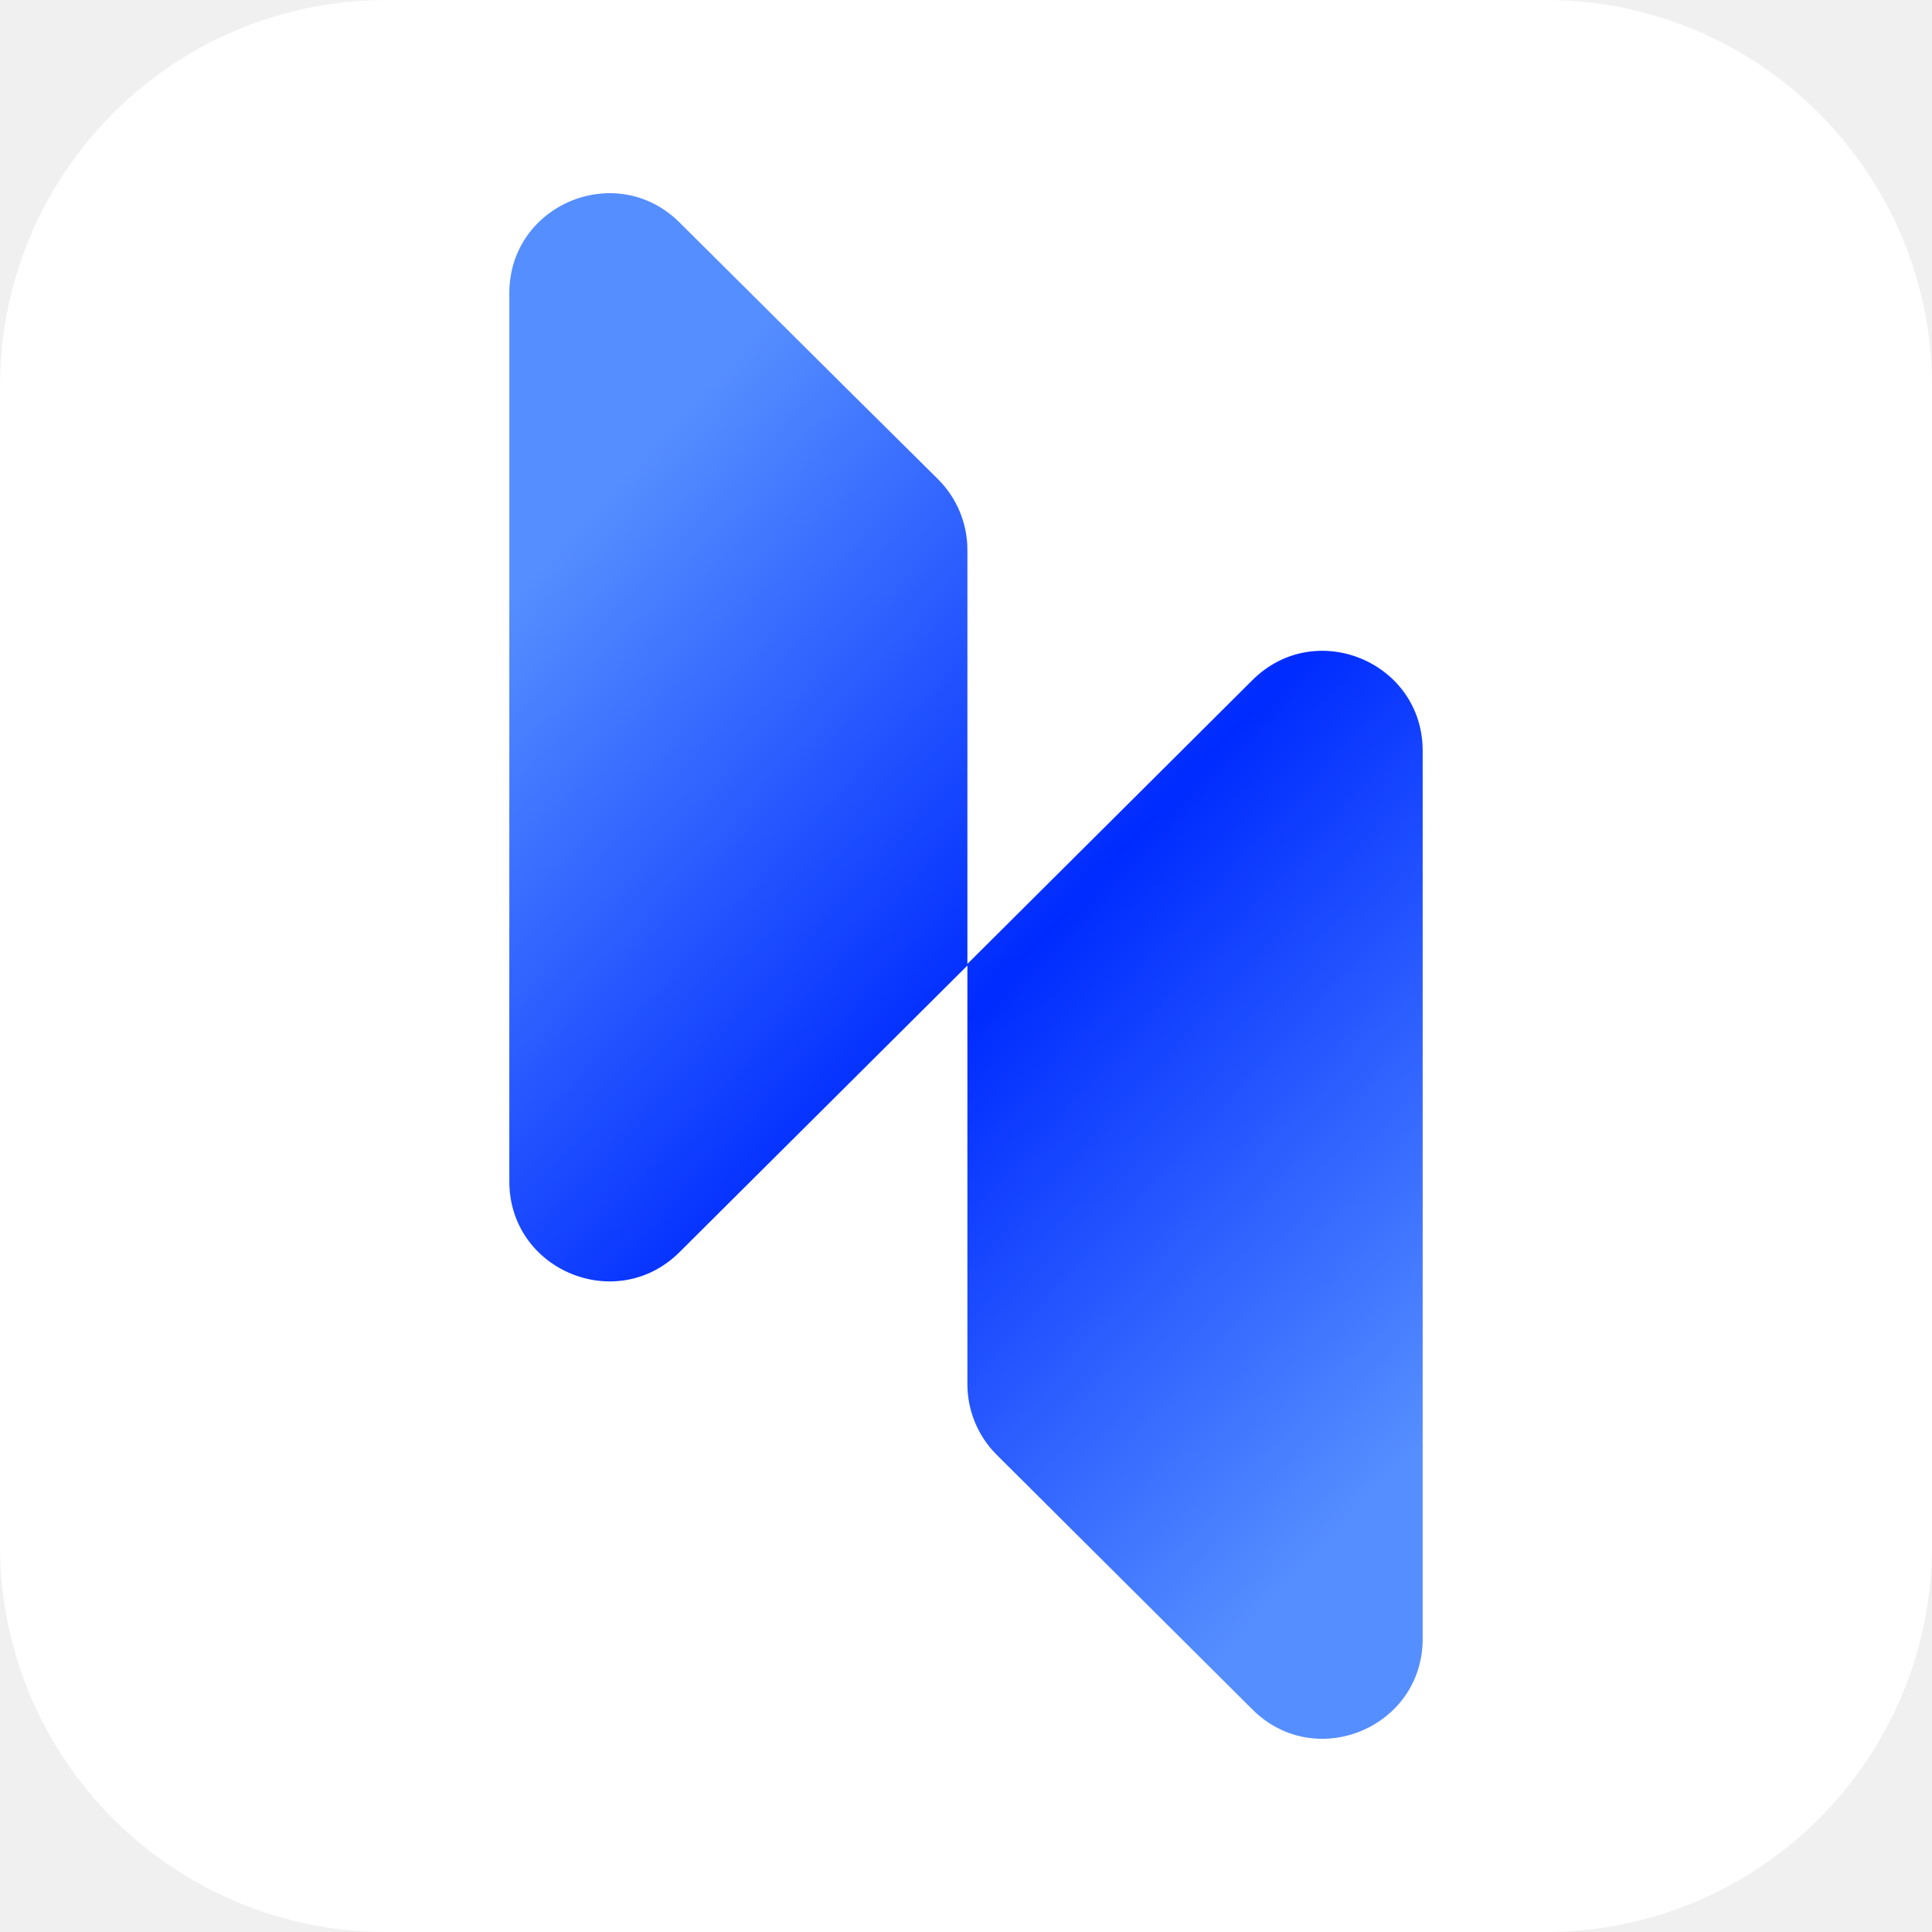
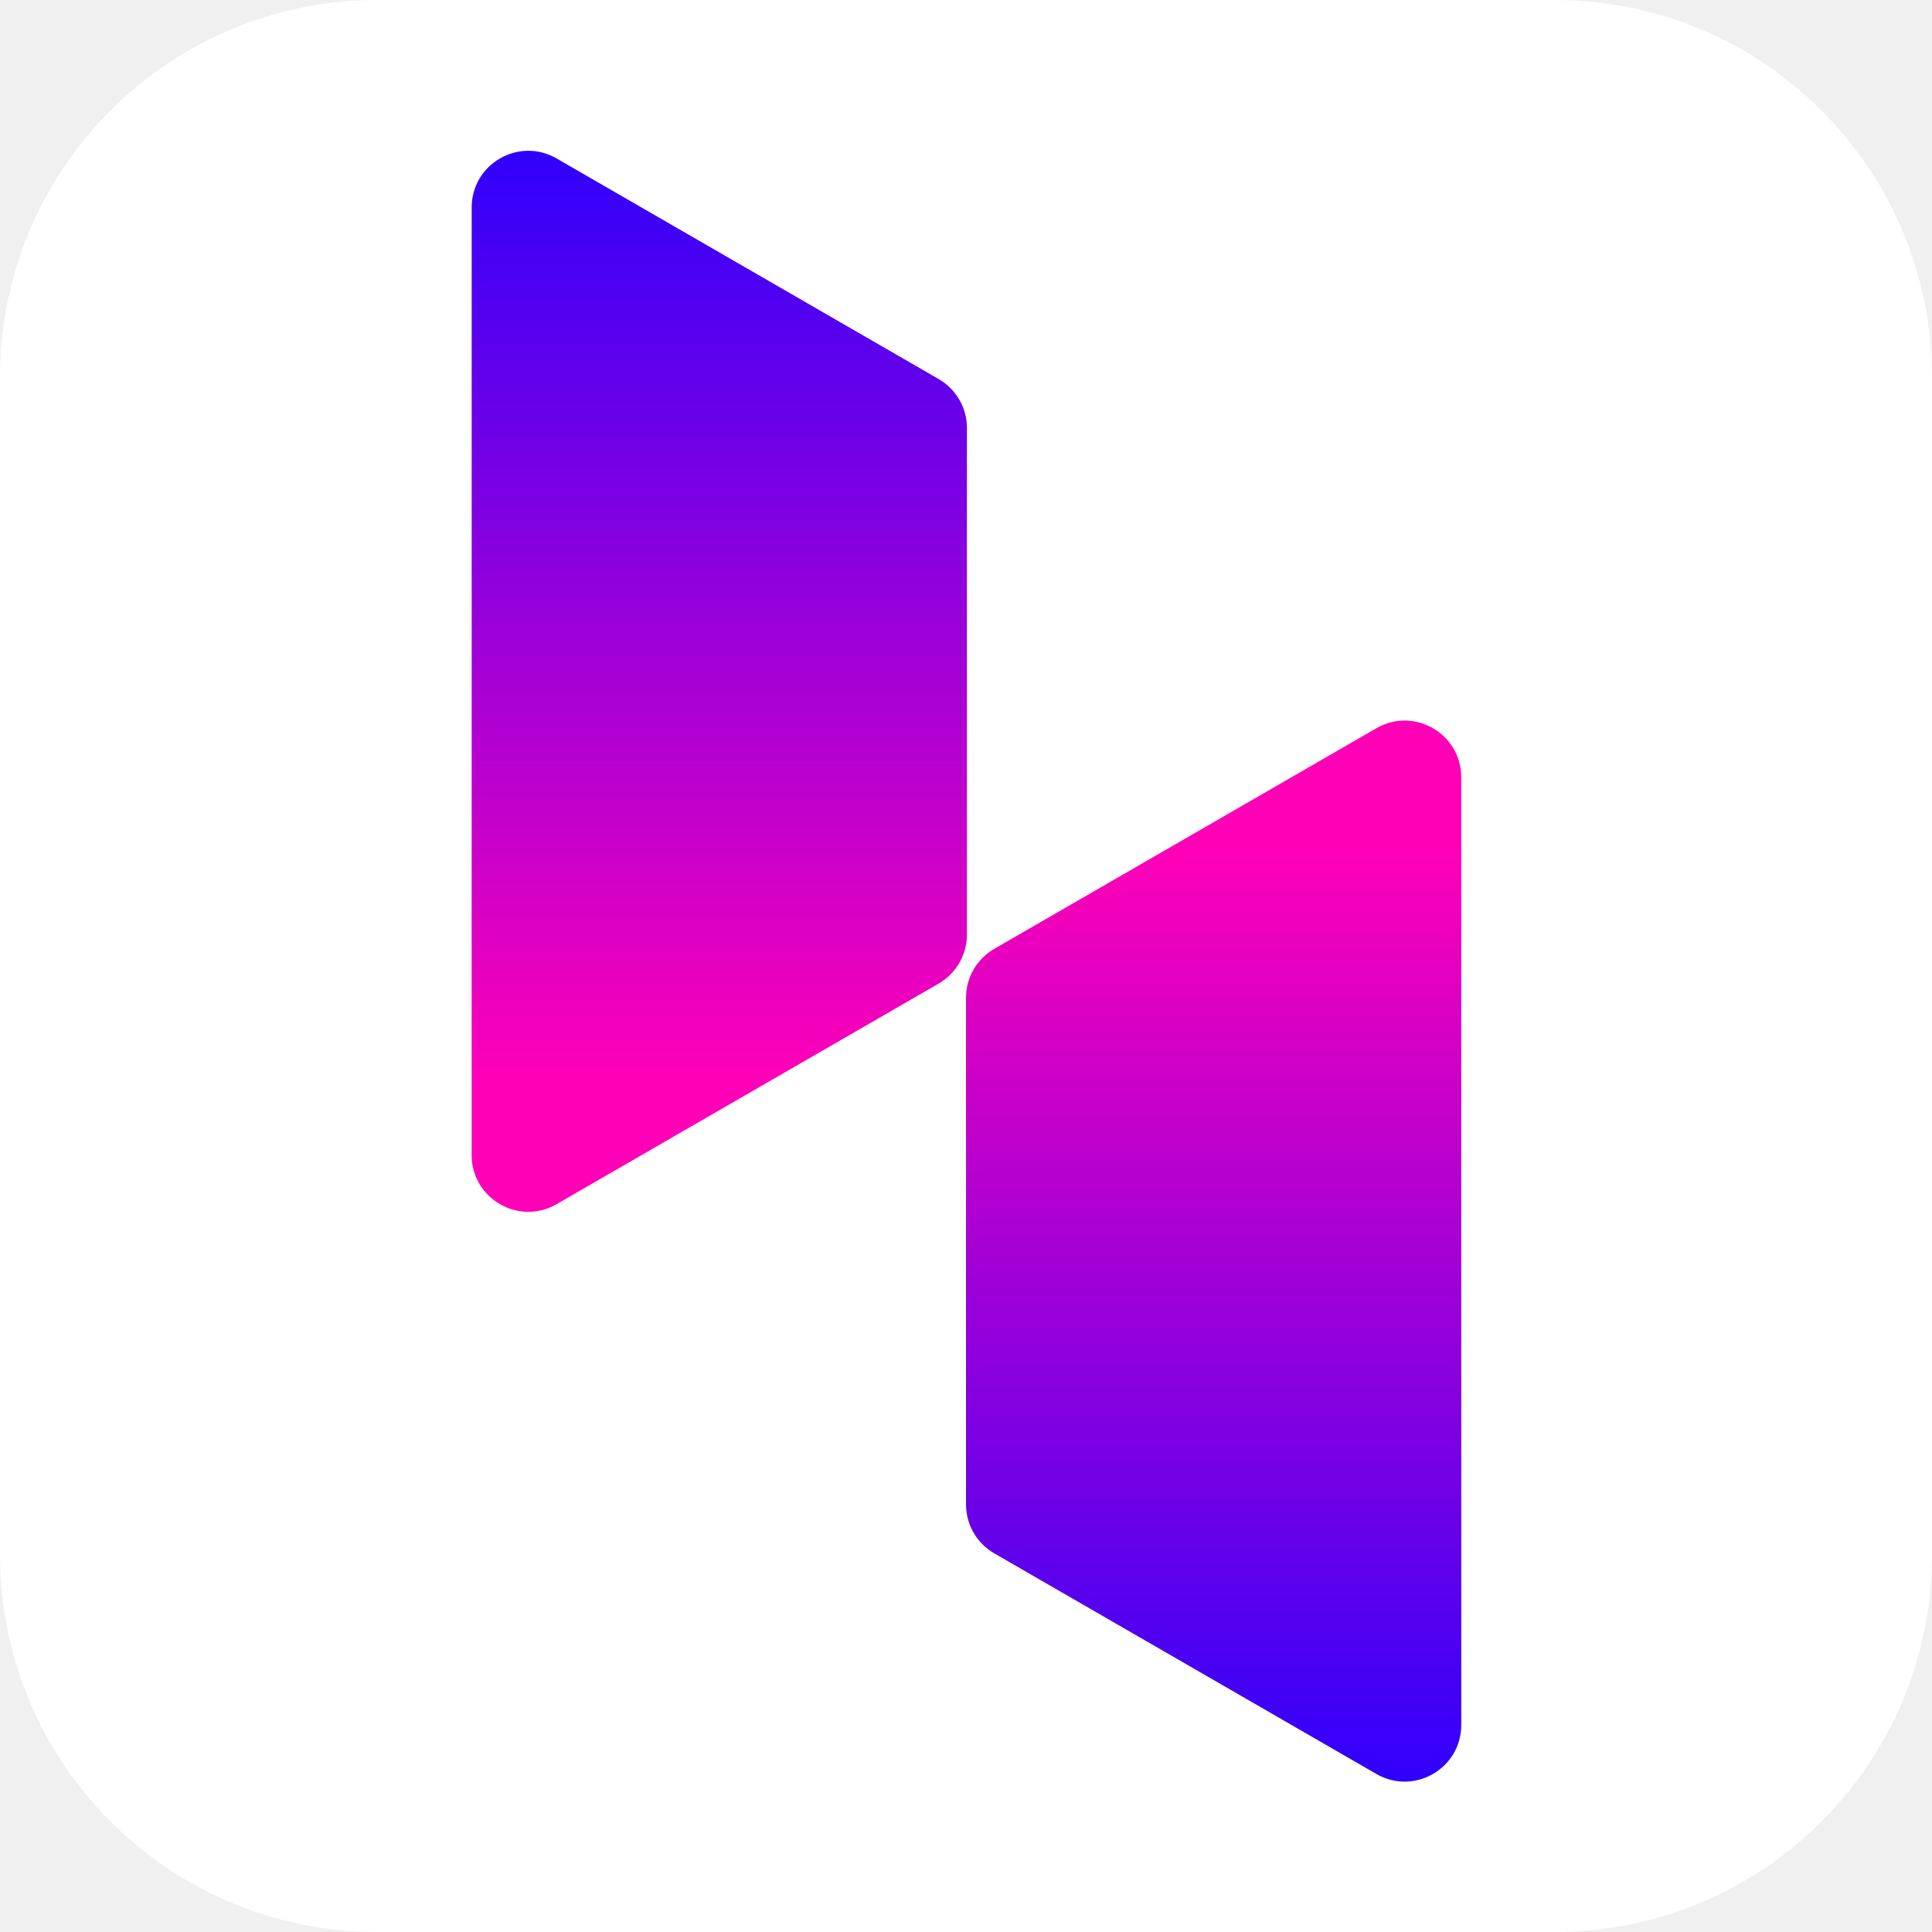
- <svg xmlns="http://www.w3.org/2000/svg" width="40" height="40" viewBox="0 0 40 40" fill="none">
-   <rect width="40" height="40" rx="8" fill="white" />
-   <path fill-rule="evenodd" clip-rule="evenodd" d="M20.029 19.99L20.029 15.268L20.029 11.386C20.029 10.835 19.809 10.306 19.417 9.918L17.669 8.185L14.068 4.605C12.764 3.309 10.545 4.232 10.545 6.07L10.545 24.46C10.545 26.299 12.766 27.221 14.069 25.924L20.029 19.99ZM20.029 19.99L20.029 24.737L20.029 28.658C20.029 29.208 20.248 29.735 20.637 30.122L25.931 35.394C27.234 36.691 29.455 35.768 29.455 33.93V15.544C29.455 13.706 27.234 12.783 25.931 14.08L20.029 19.957L20.029 19.99Z" fill="url(#paint0_linear_385_19)" />
+ <svg xmlns="http://www.w3.org/2000/svg" width="512" height="512" viewBox="0 0 512 512" fill="none">
+   <rect width="512" height="512" rx="100" fill="white" />
+   <path d="M248.75 100.447C253.391 103.127 256.25 108.079 256.25 113.438L256.25 247.671C256.25 253.03 253.391 257.982 248.75 260.662L147.5 319.119C137.5 324.892 125 317.675 125 306.128L125 54.981C125 43.434 137.5 36.217 147.5 41.99L248.75 100.447Z" fill="url(#paint0_linear_13_2)" />
+   <path d="M263.5 411.662C258.859 408.982 256 404.03 256 398.671L256 264.437C256 259.078 258.859 254.127 263.5 251.447L364.75 192.99C374.75 187.217 387.25 194.434 387.25 205.981V457.128C387.25 468.675 374.75 475.892 364.75 470.118L263.5 411.662Z" fill="url(#paint1_linear_13_2)" />
  <defs>
-     <linearGradient id="paint0_linear_385_19" x1="10.545" y1="12.408" x2="29.484" y2="29.827" gradientUnits="userSpaceOnUse">
-       <stop stop-color="#558EFF" />
-       <stop offset="0.5" stop-color="#002BFF" />
-       <stop offset="1" stop-color="#558EFF" />
+     <linearGradient id="paint0_linear_13_2" x1="190.625" y1="29" x2="190.625" y2="332.109" gradientUnits="userSpaceOnUse">
+       <stop stop-color="#2600FF" />
+       <stop offset="0.85" stop-color="#FF00B7" />
+     </linearGradient>
+     <linearGradient id="paint1_linear_13_2" x1="321.625" y1="483.109" x2="321.625" y2="180" gradientUnits="userSpaceOnUse">
+       <stop stop-color="#2600FF" />
+       <stop offset="0.85" stop-color="#FF00B7" />
    </linearGradient>
  </defs>
</svg>
